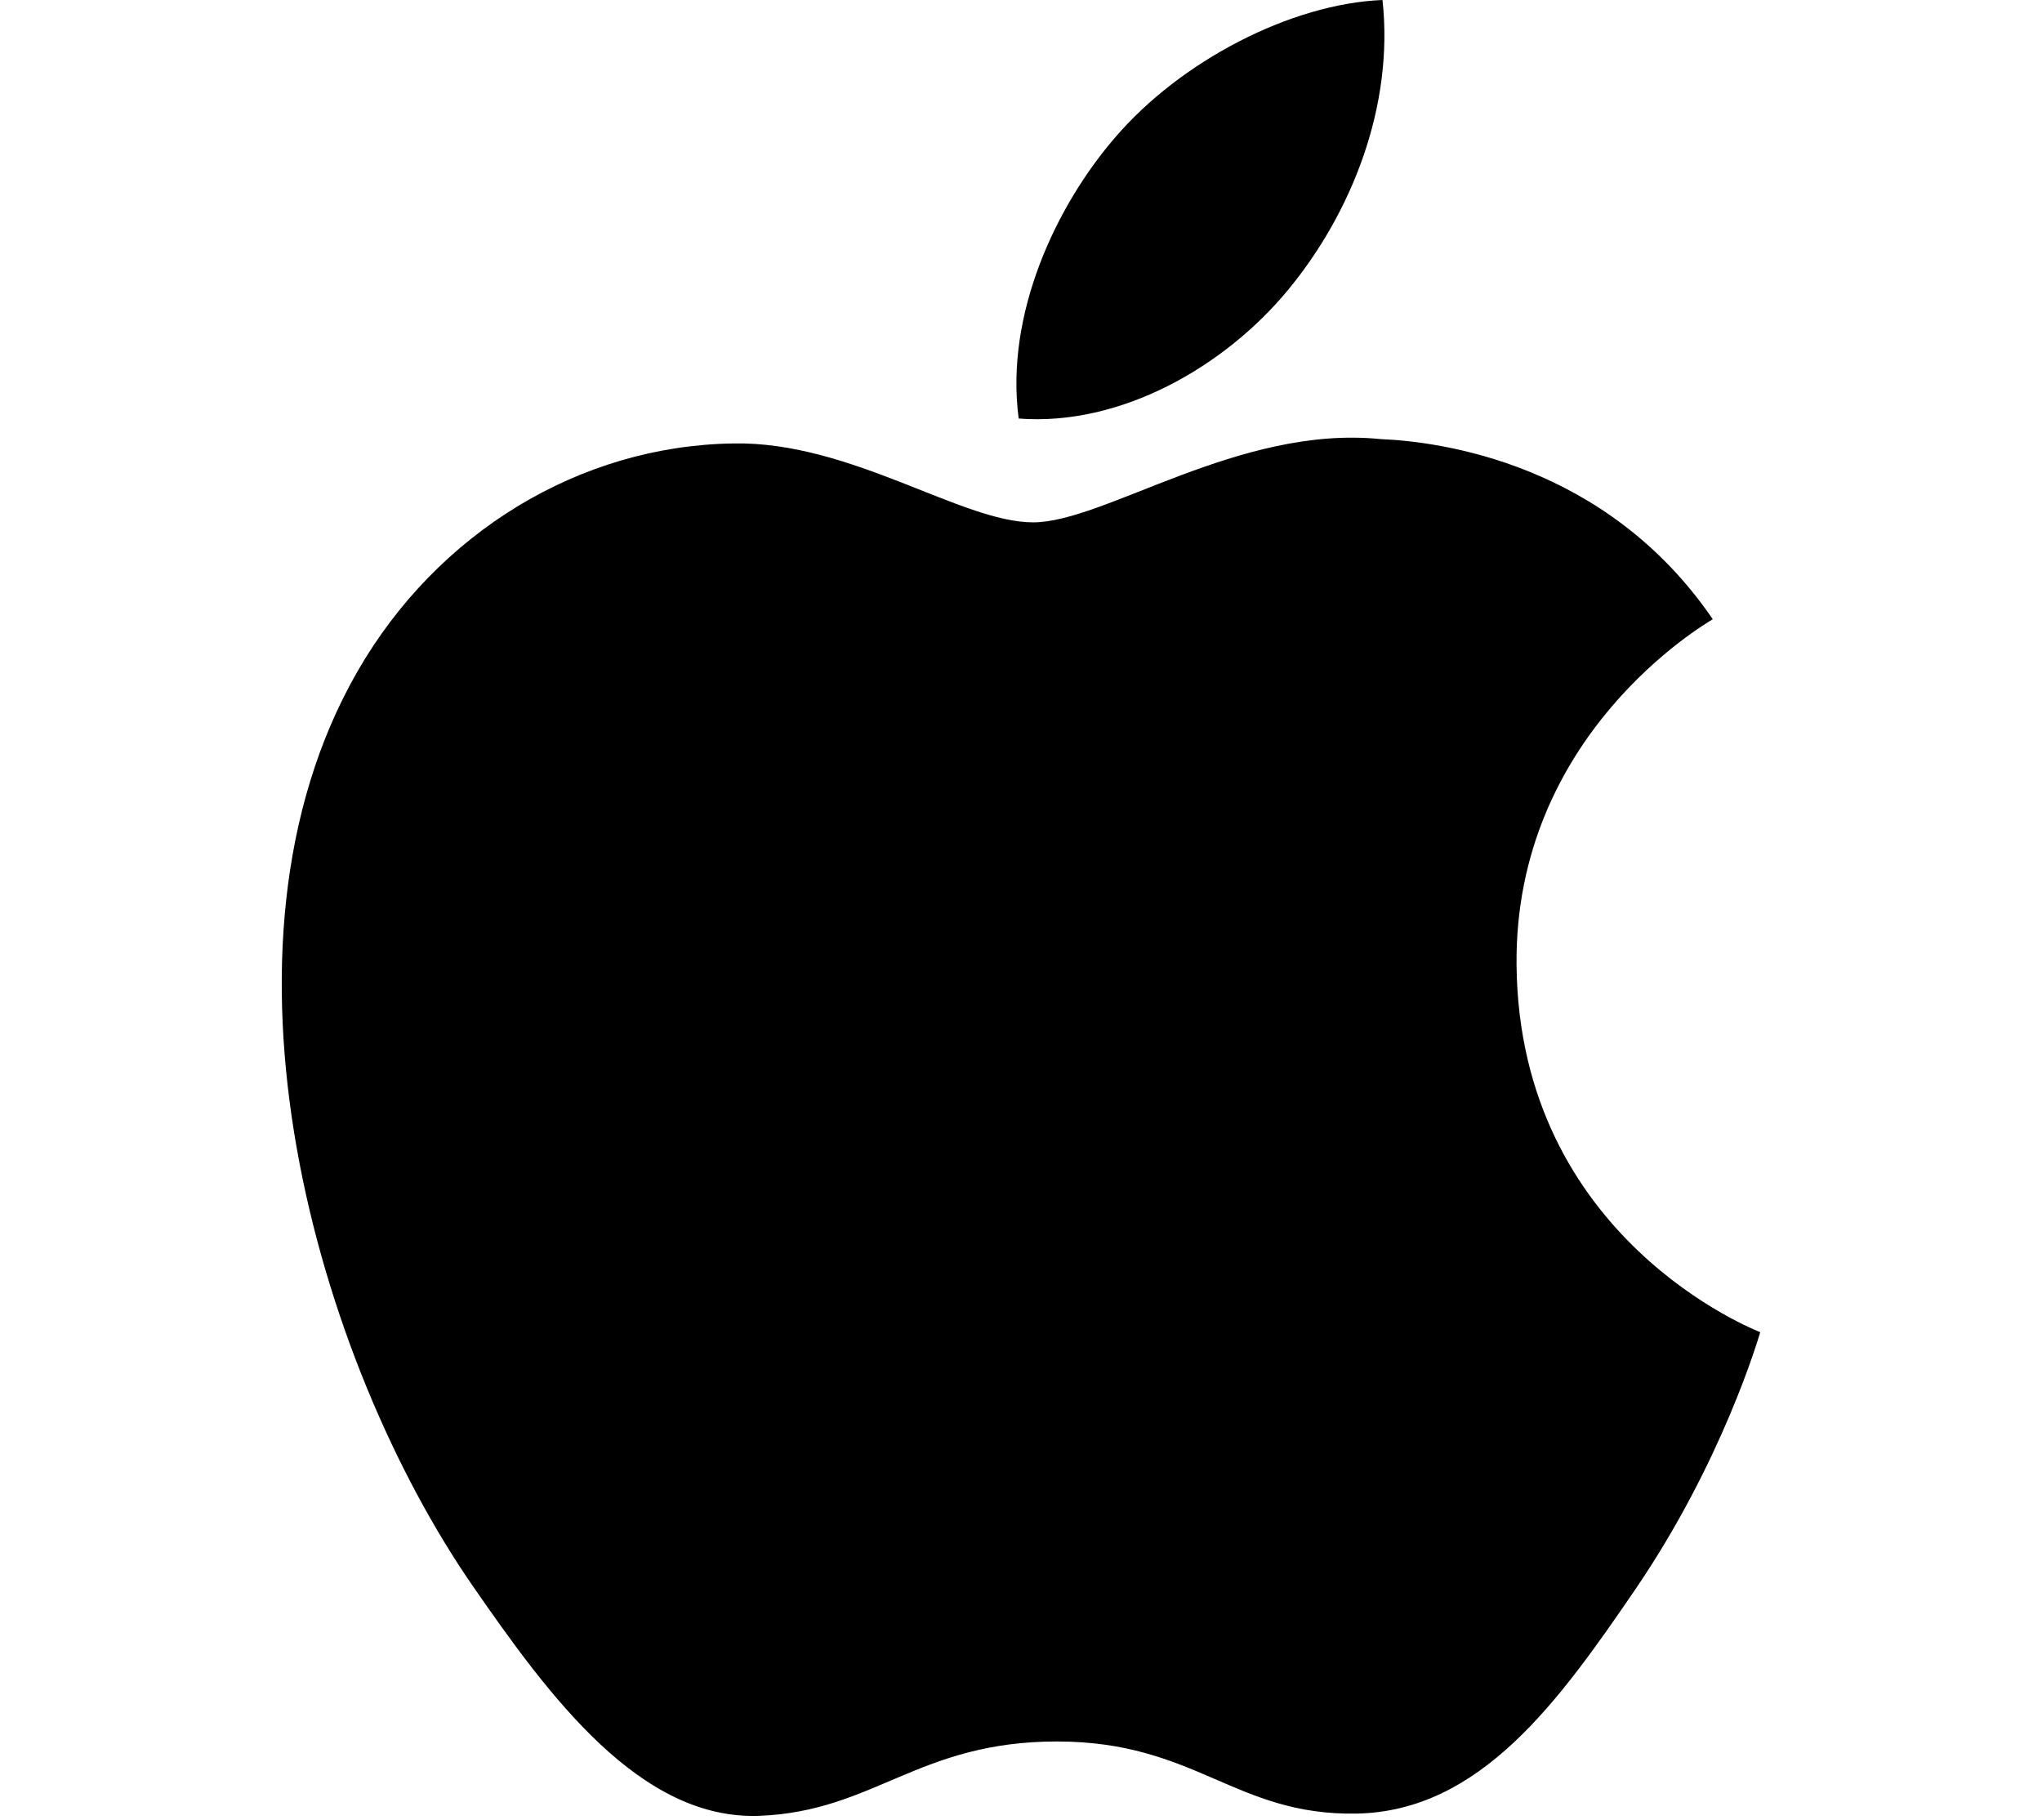
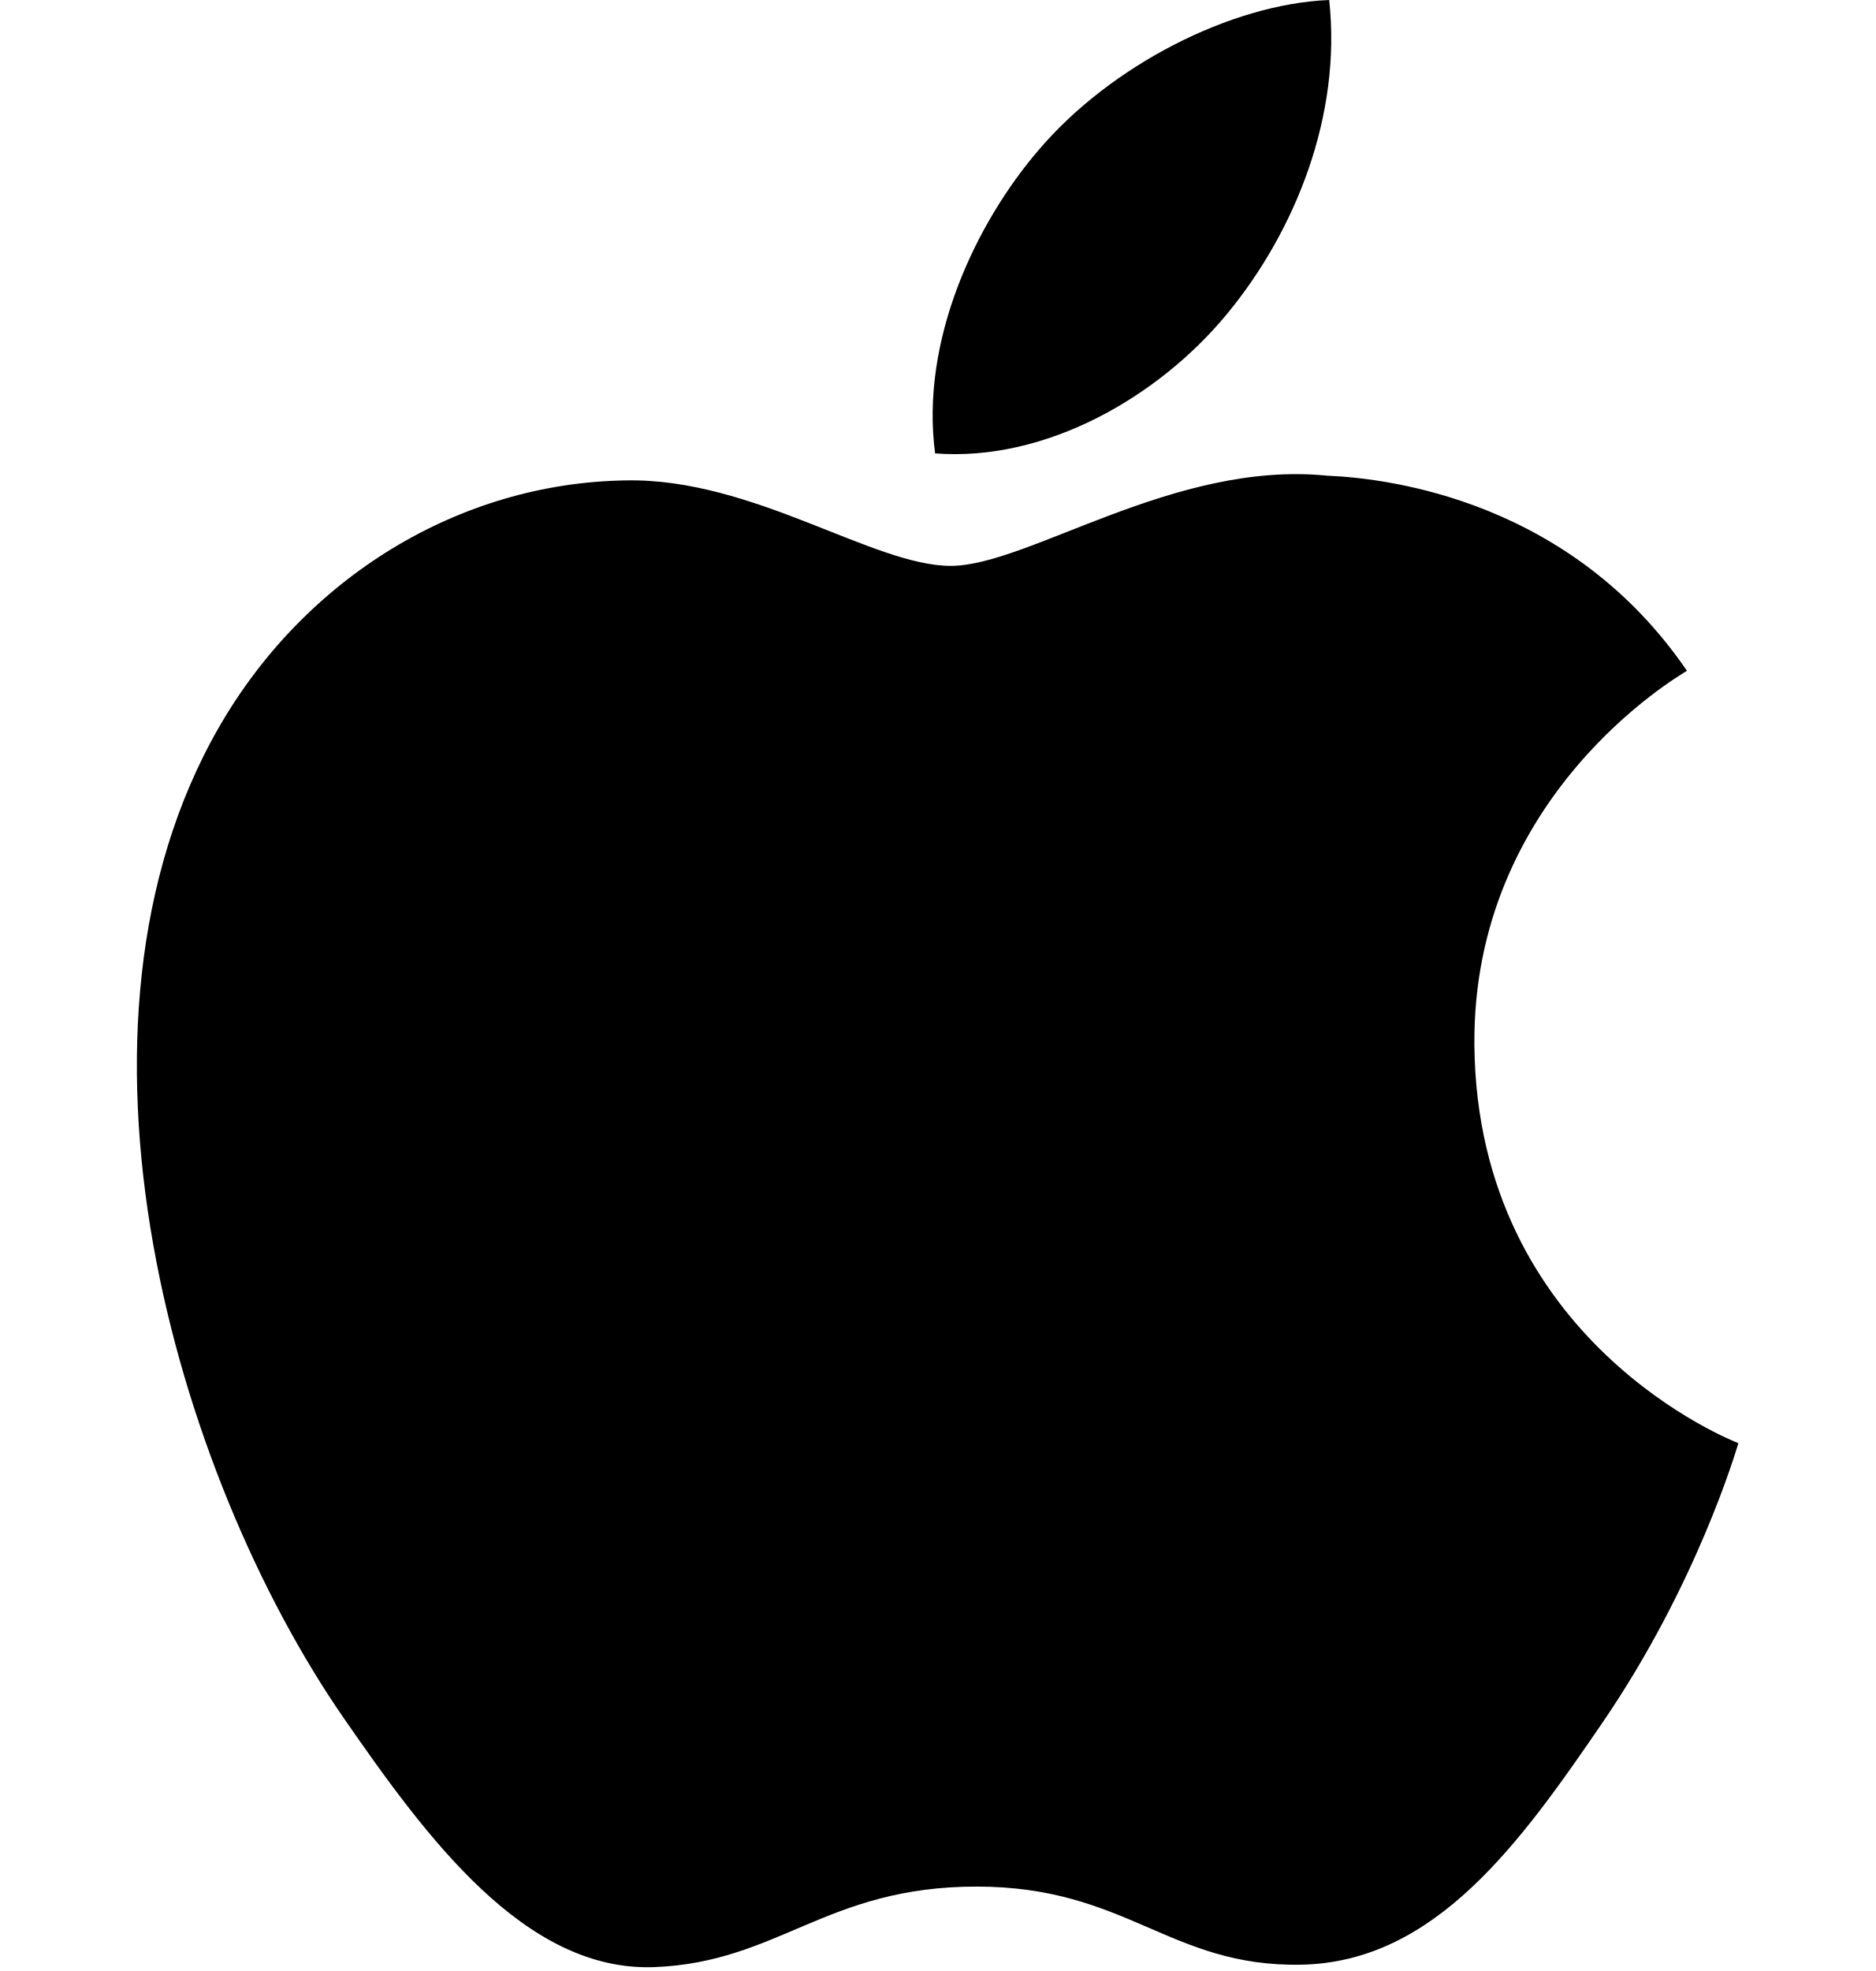
- <svg xmlns="http://www.w3.org/2000/svg" width="110px" height="98px" viewBox="0 0 256 315" version="1.1" preserveAspectRatio="xMidYMid">
+ <svg xmlns="http://www.w3.org/2000/svg" width="59" height="62" viewBox="0 0 256 315" version="1.1" preserveAspectRatio="xMidYMid">
  <g>
    <path d="M213.803,167.031 C214.245,214.61 255.542,230.443 256,230.645 C255.651,231.761 249.401,253.208 234.243,275.361 C221.139,294.514 207.538,313.596 186.114,313.992 C165.062,314.379 158.293,301.508 134.225,301.508 C110.164,301.508 102.643,313.596 82.715,314.379 C62.035,315.162 46.287,293.669 33.074,274.586 C6.075,235.553 -14.558,164.286 13.147,116.18 C26.91,92.291 51.506,77.163 78.203,76.775 C98.51,76.388 117.678,90.437 130.092,90.437 C142.498,90.437 165.791,73.542 190.278,76.023 C200.529,76.45 229.304,80.164 247.781,107.209 C246.292,108.132 213.446,127.253 213.803,167.031 M174.239,50.199 C185.218,36.909 192.608,18.408 190.592,0 C174.766,0.636 155.63,10.546 144.278,23.828 C134.105,35.591 125.196,54.417 127.6,72.461 C145.239,73.826 163.259,63.497 174.239,50.199" fill="#000000" />
  </g>
</svg>
